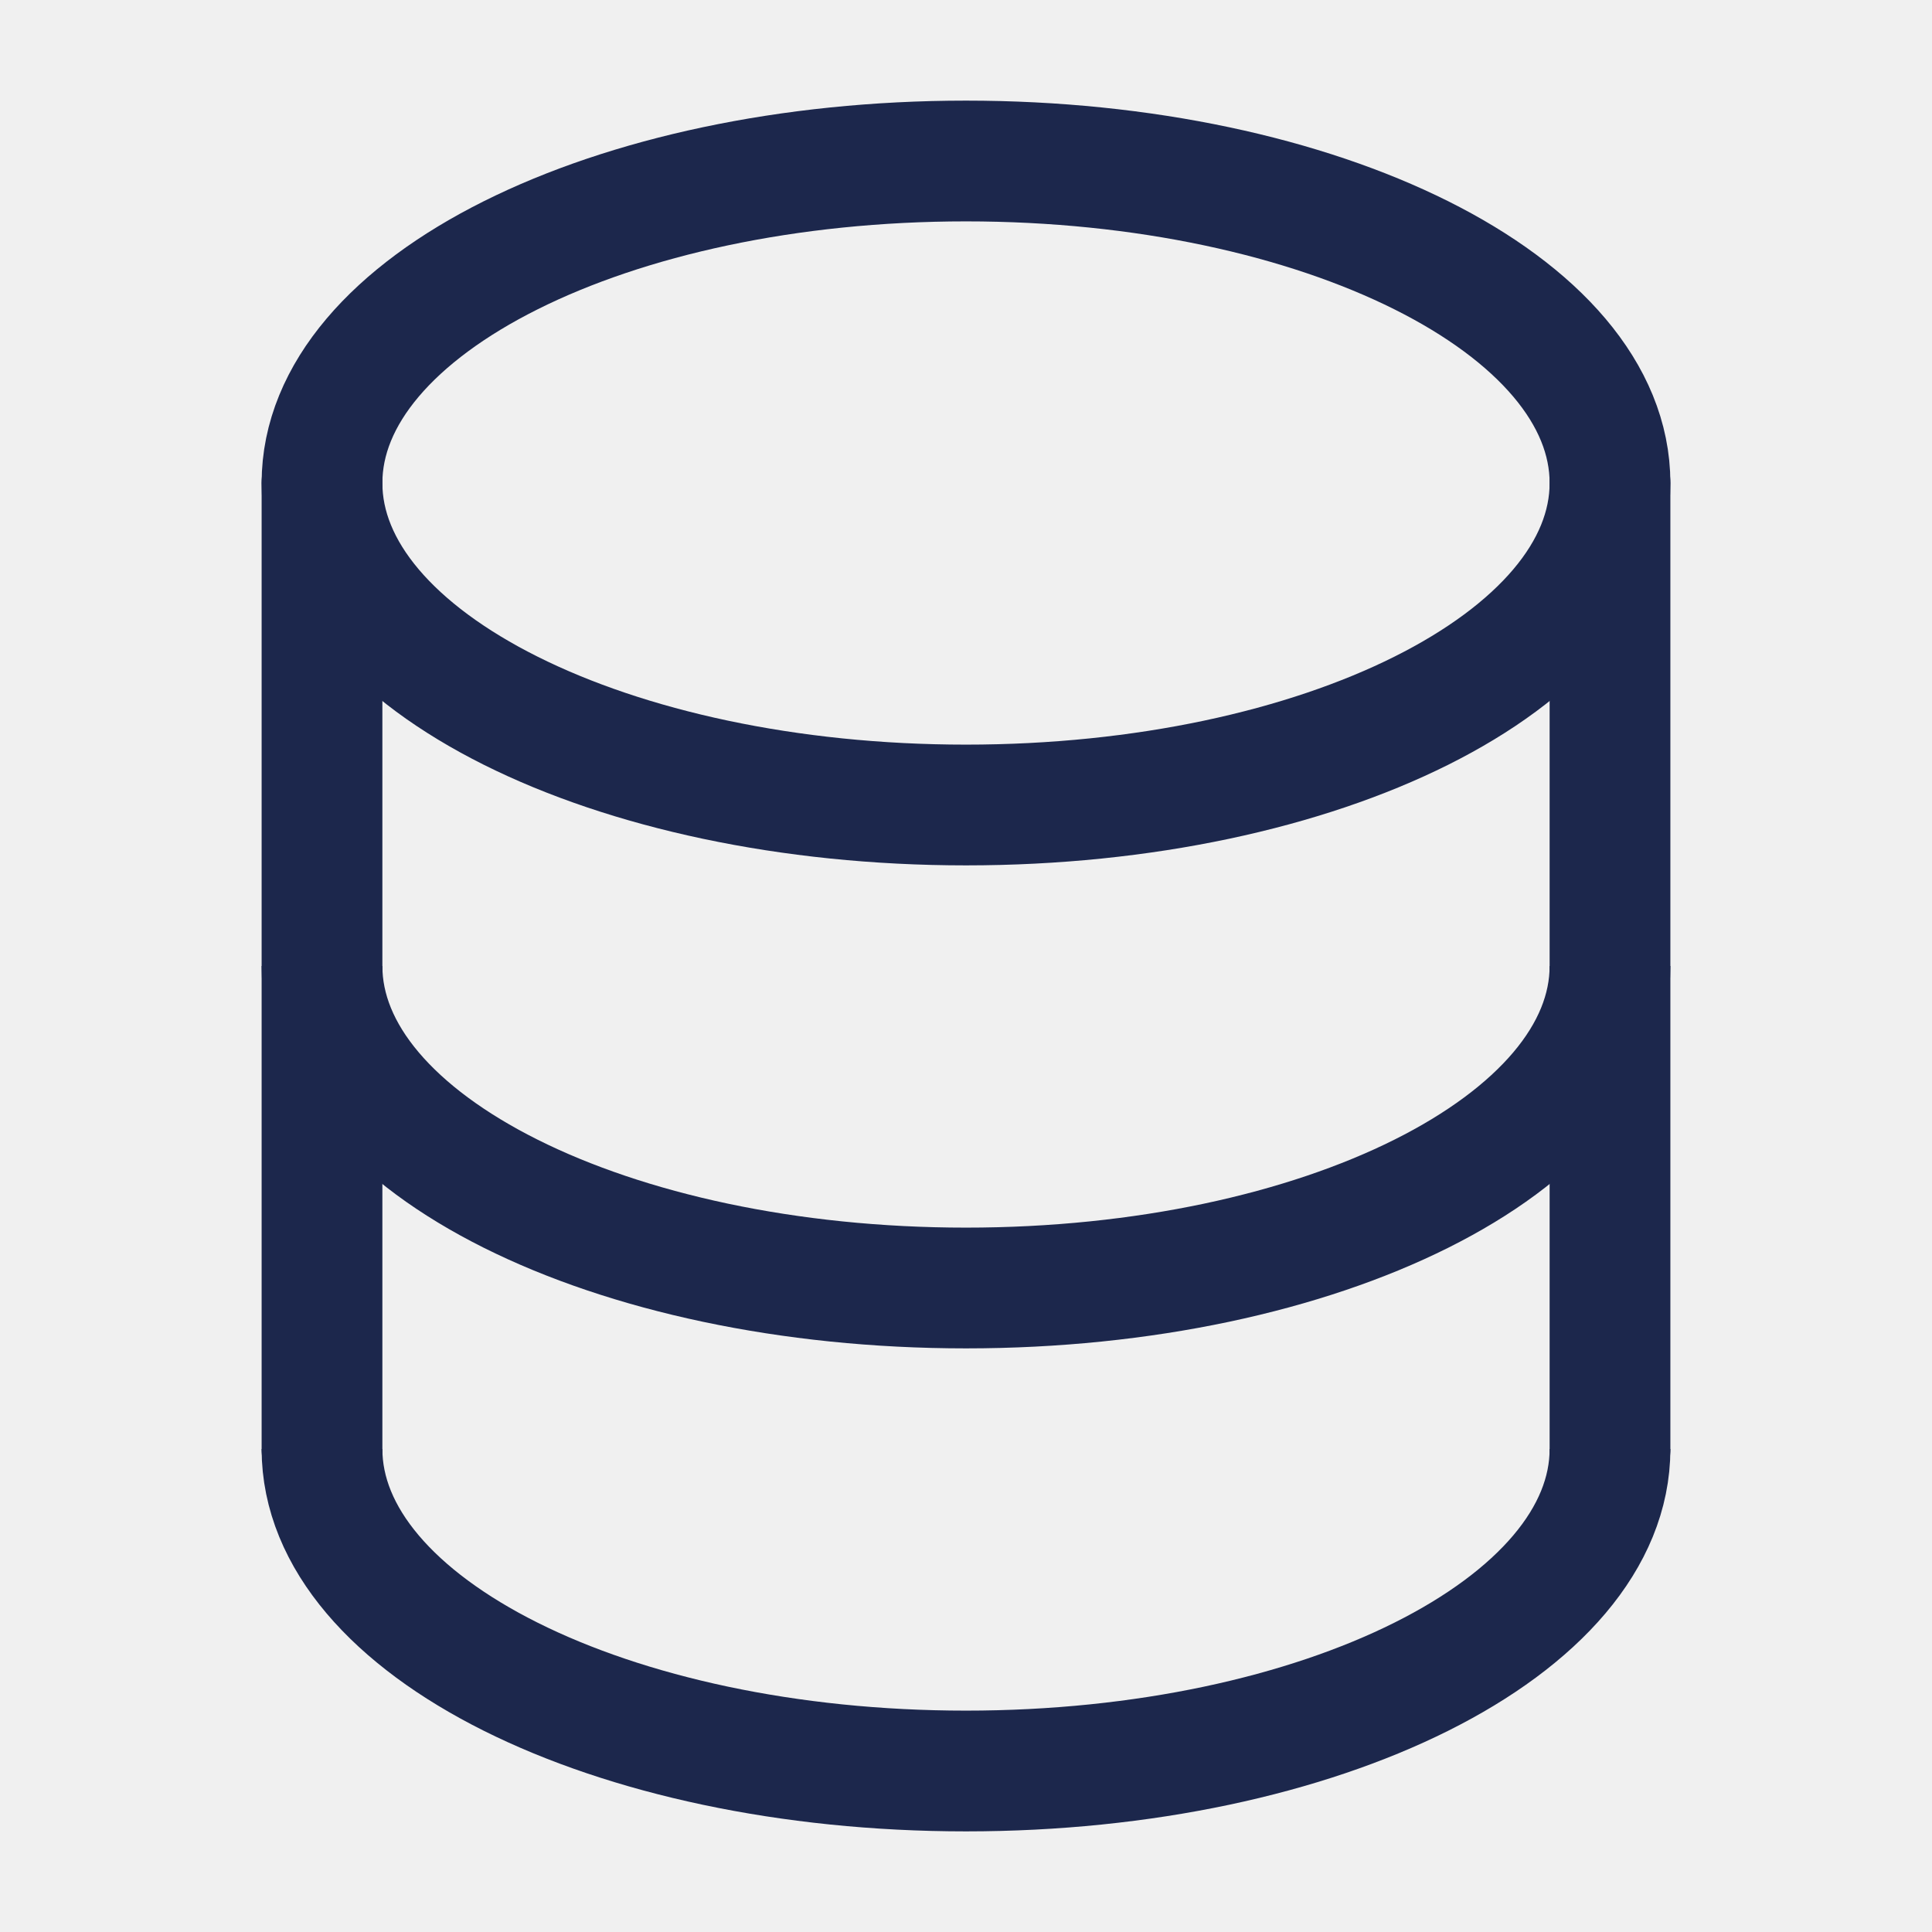
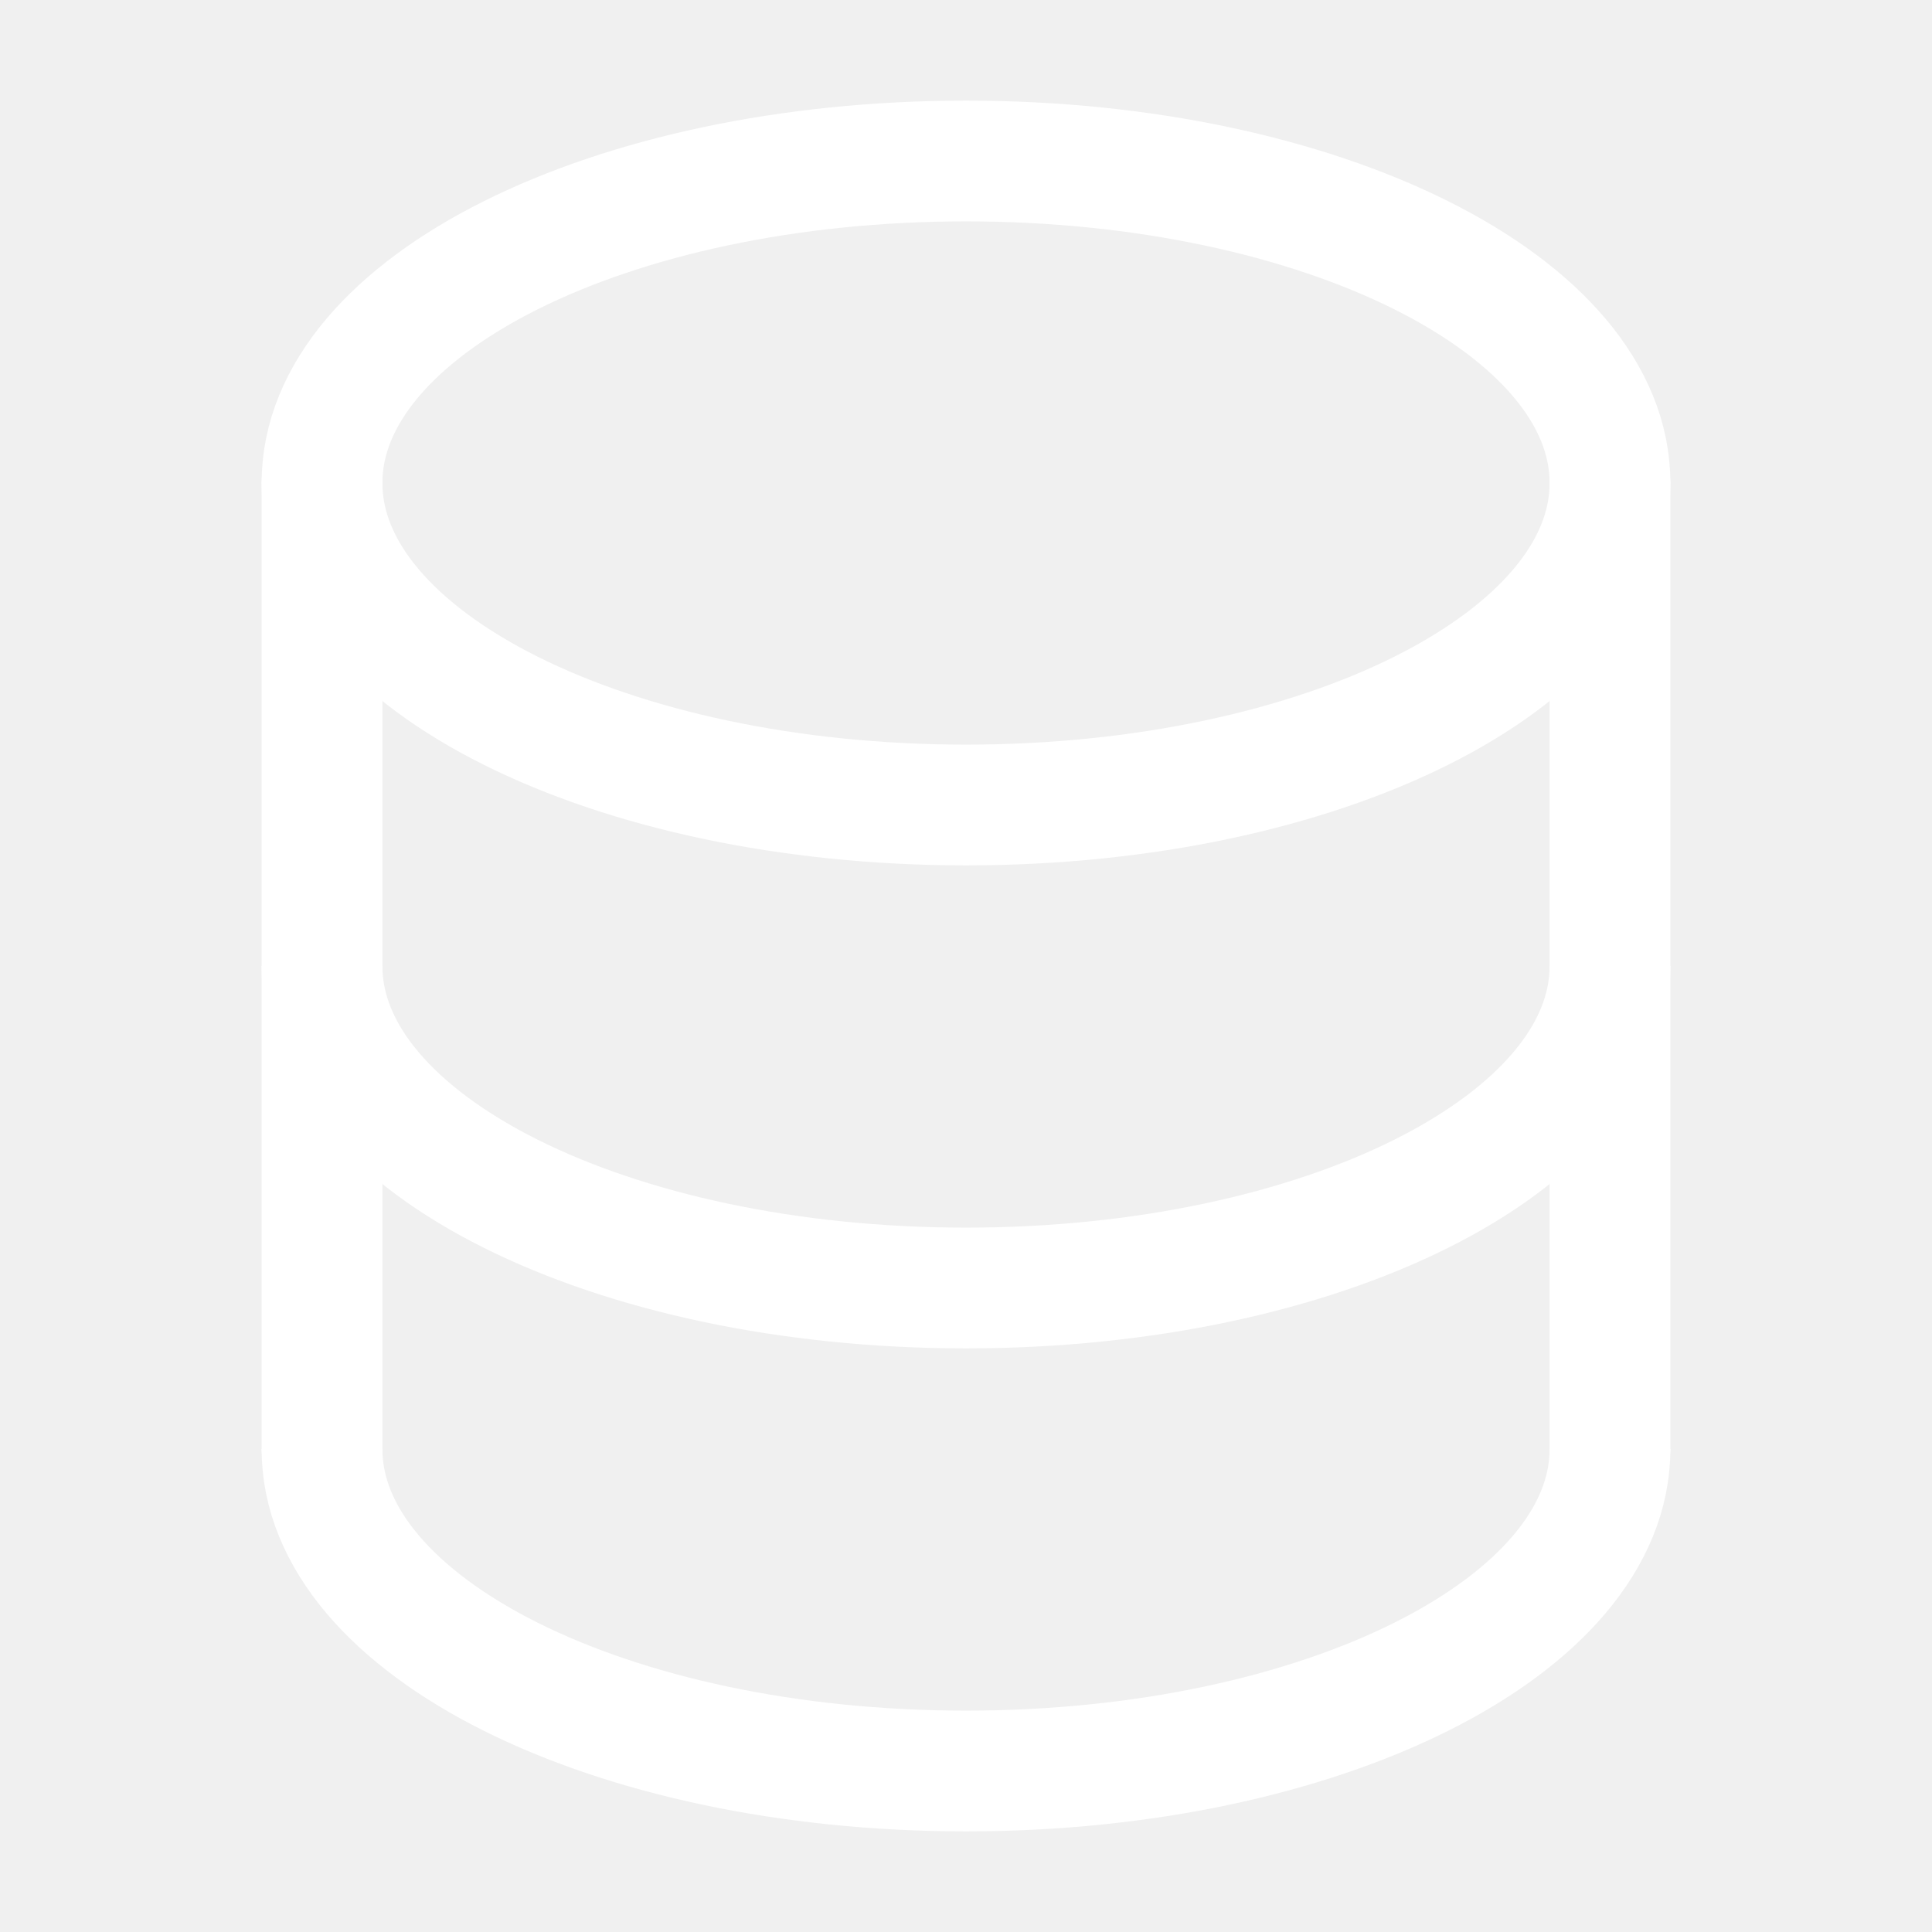
<svg xmlns="http://www.w3.org/2000/svg" width="800px" height="800px" viewBox="0 0 24 24" fill="none">
-   <path d="M4 18V6" stroke="#1C274C" stroke-width="1.5" stroke-linecap="round" />
-   <path d="M20 6V18" stroke="#1C274C" stroke-width="1.5" stroke-linecap="round" />
-   <path d="M12 10C16.418 10 20 8.209 20 6C20 3.791 16.418 2 12 2C7.582 2 4 3.791 4 6C4 8.209 7.582 10 12 10Z" stroke="#1C274C" stroke-width="1.5" />
-   <path d="M20 12C20 14.209 16.418 16 12 16C7.582 16 4 14.209 4 12" stroke="#1C274C" stroke-width="1.5" />
-   <path d="M20 18C20 20.209 16.418 22 12 22C7.582 22 4 20.209 4 18" stroke="#1C274C" stroke-width="1.5" />
+   <path d="M4 18V6" stroke="#fff" stroke-width="1.5" stroke-linecap="round" />
+   <path d="M20 6V18" stroke="#fff" stroke-width="1.5" stroke-linecap="round" />
+   <path d="M12 10C16.418 10 20 8.209 20 6C20 3.791 16.418 2 12 2C7.582 2 4 3.791 4 6C4 8.209 7.582 10 12 10Z" stroke="#fff" stroke-width="1.5" />
+   <path d="M20 12C20 14.209 16.418 16 12 16C7.582 16 4 14.209 4 12" stroke="#fff" stroke-width="1.5" />
+   <path d="M20 18C20 20.209 16.418 22 12 22C7.582 22 4 20.209 4 18" stroke="#fff" stroke-width="1.5" />
</svg>
